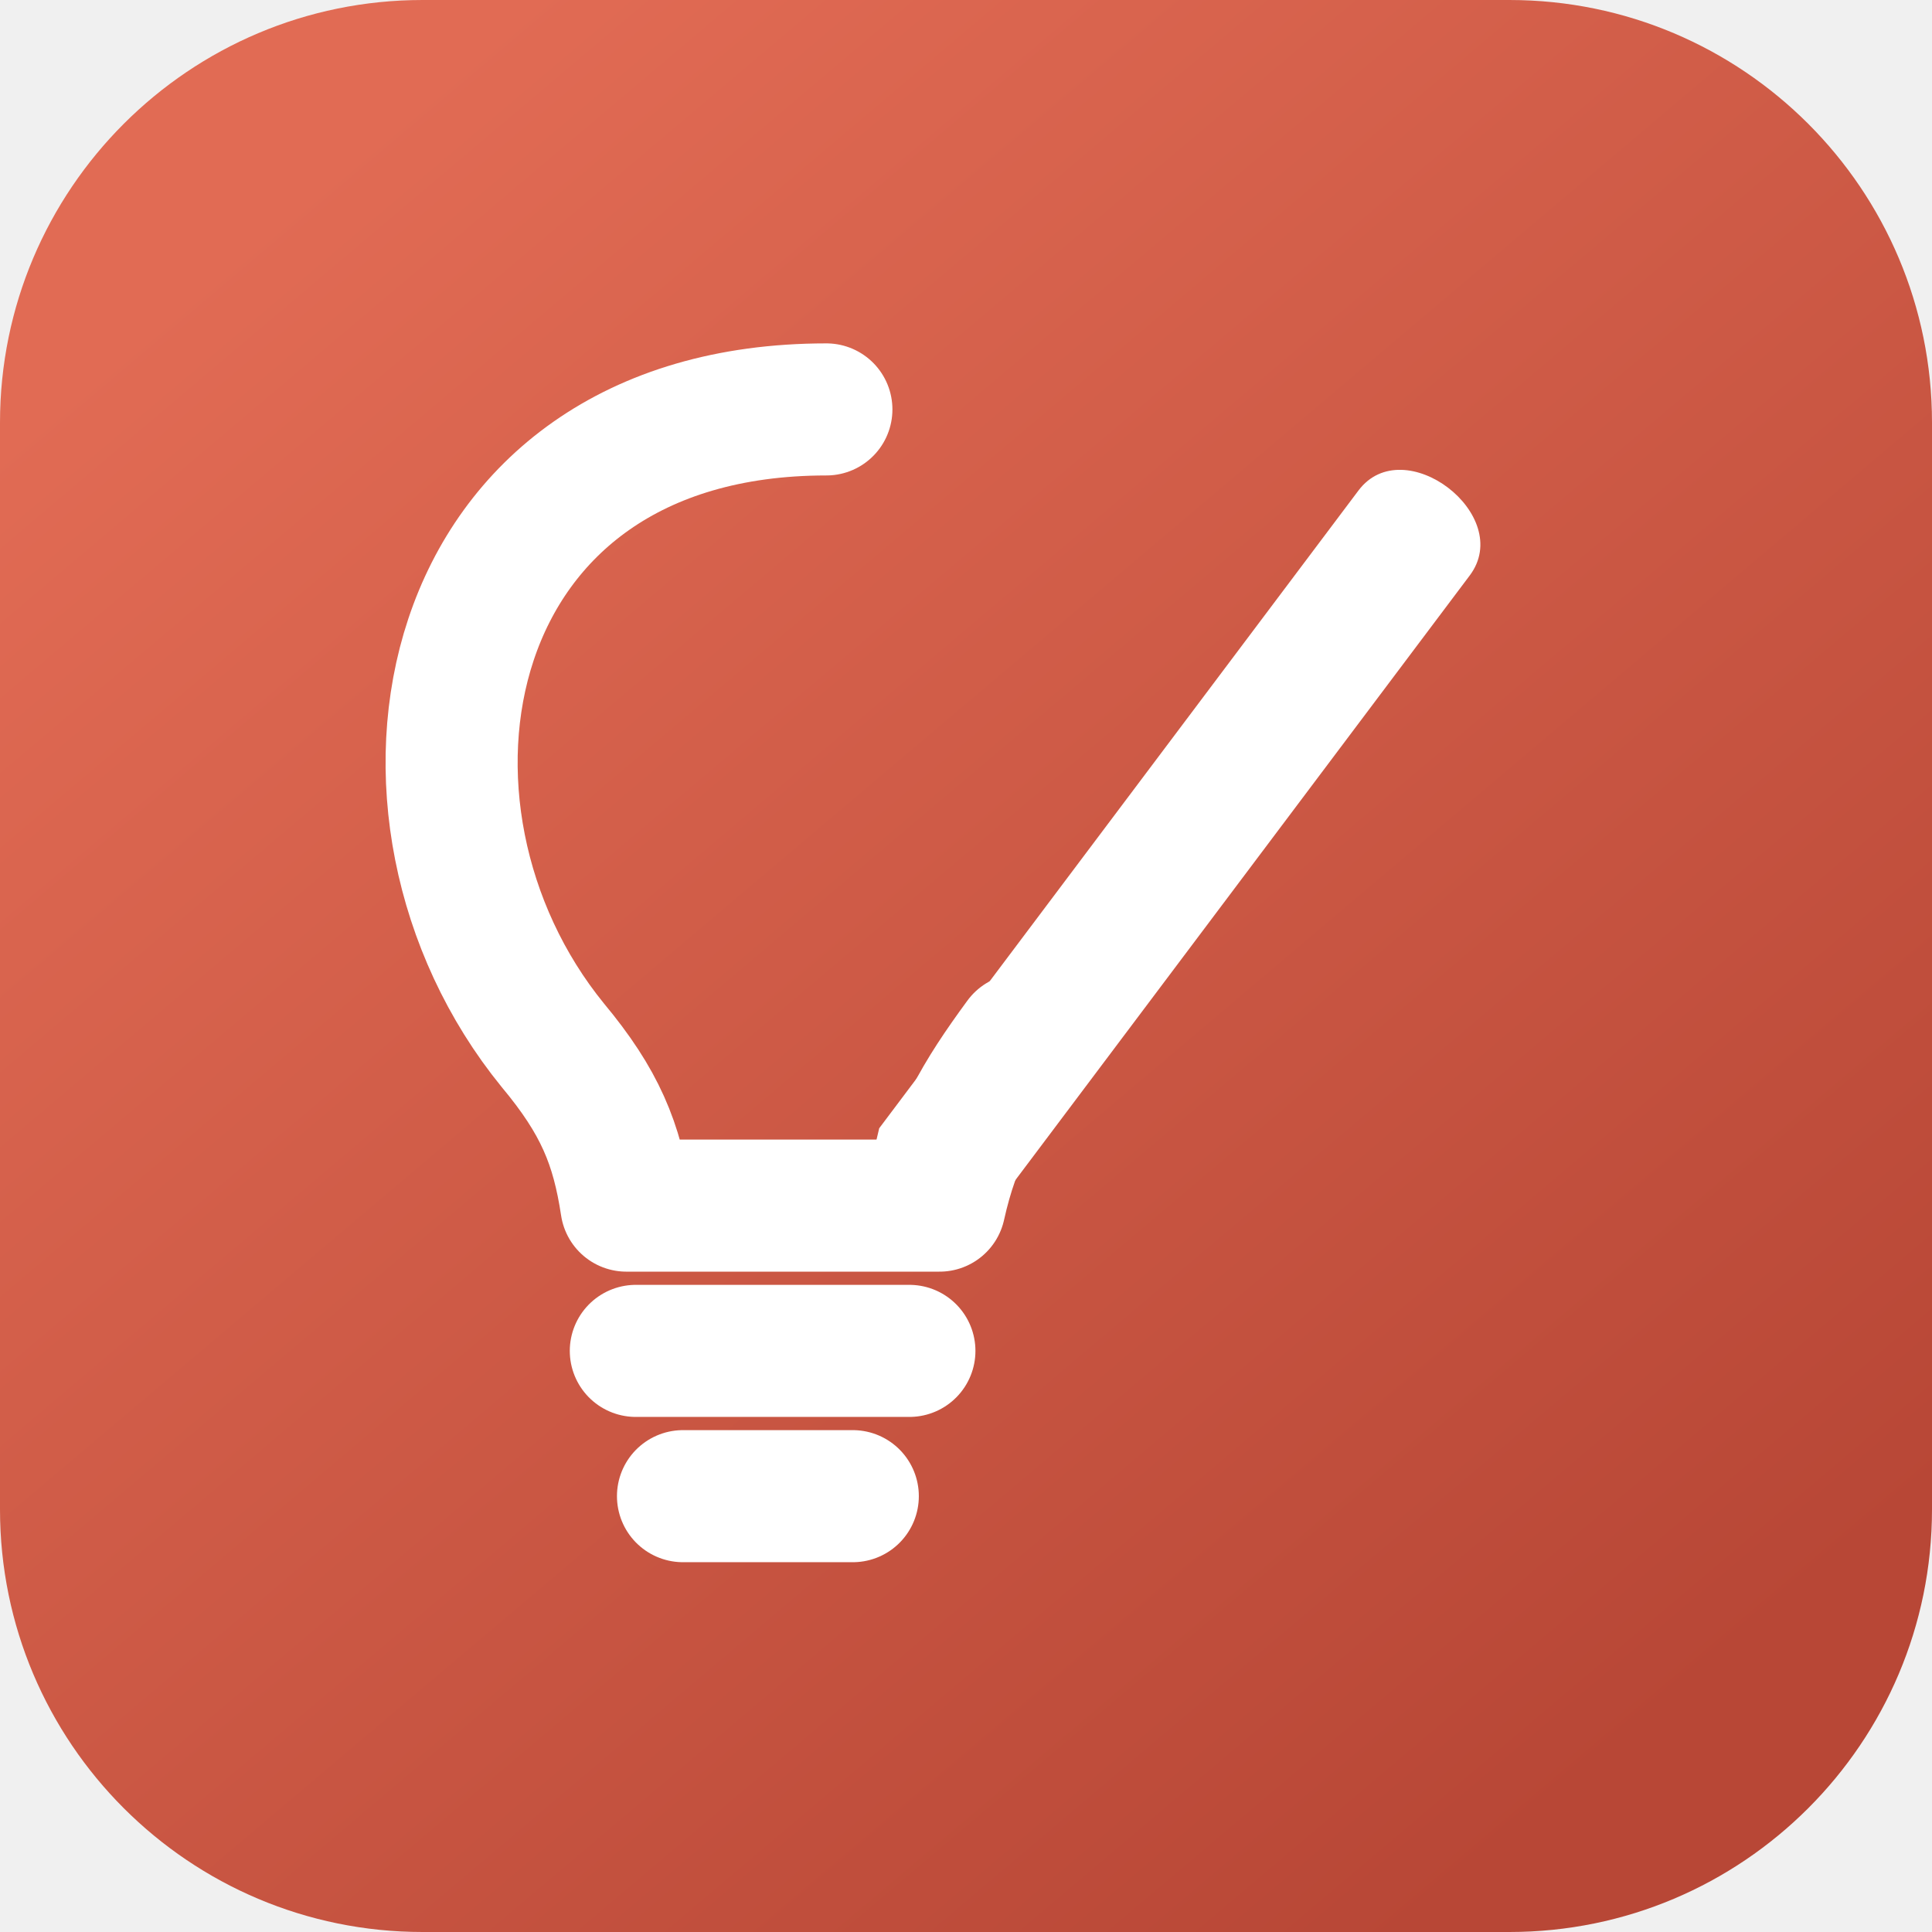
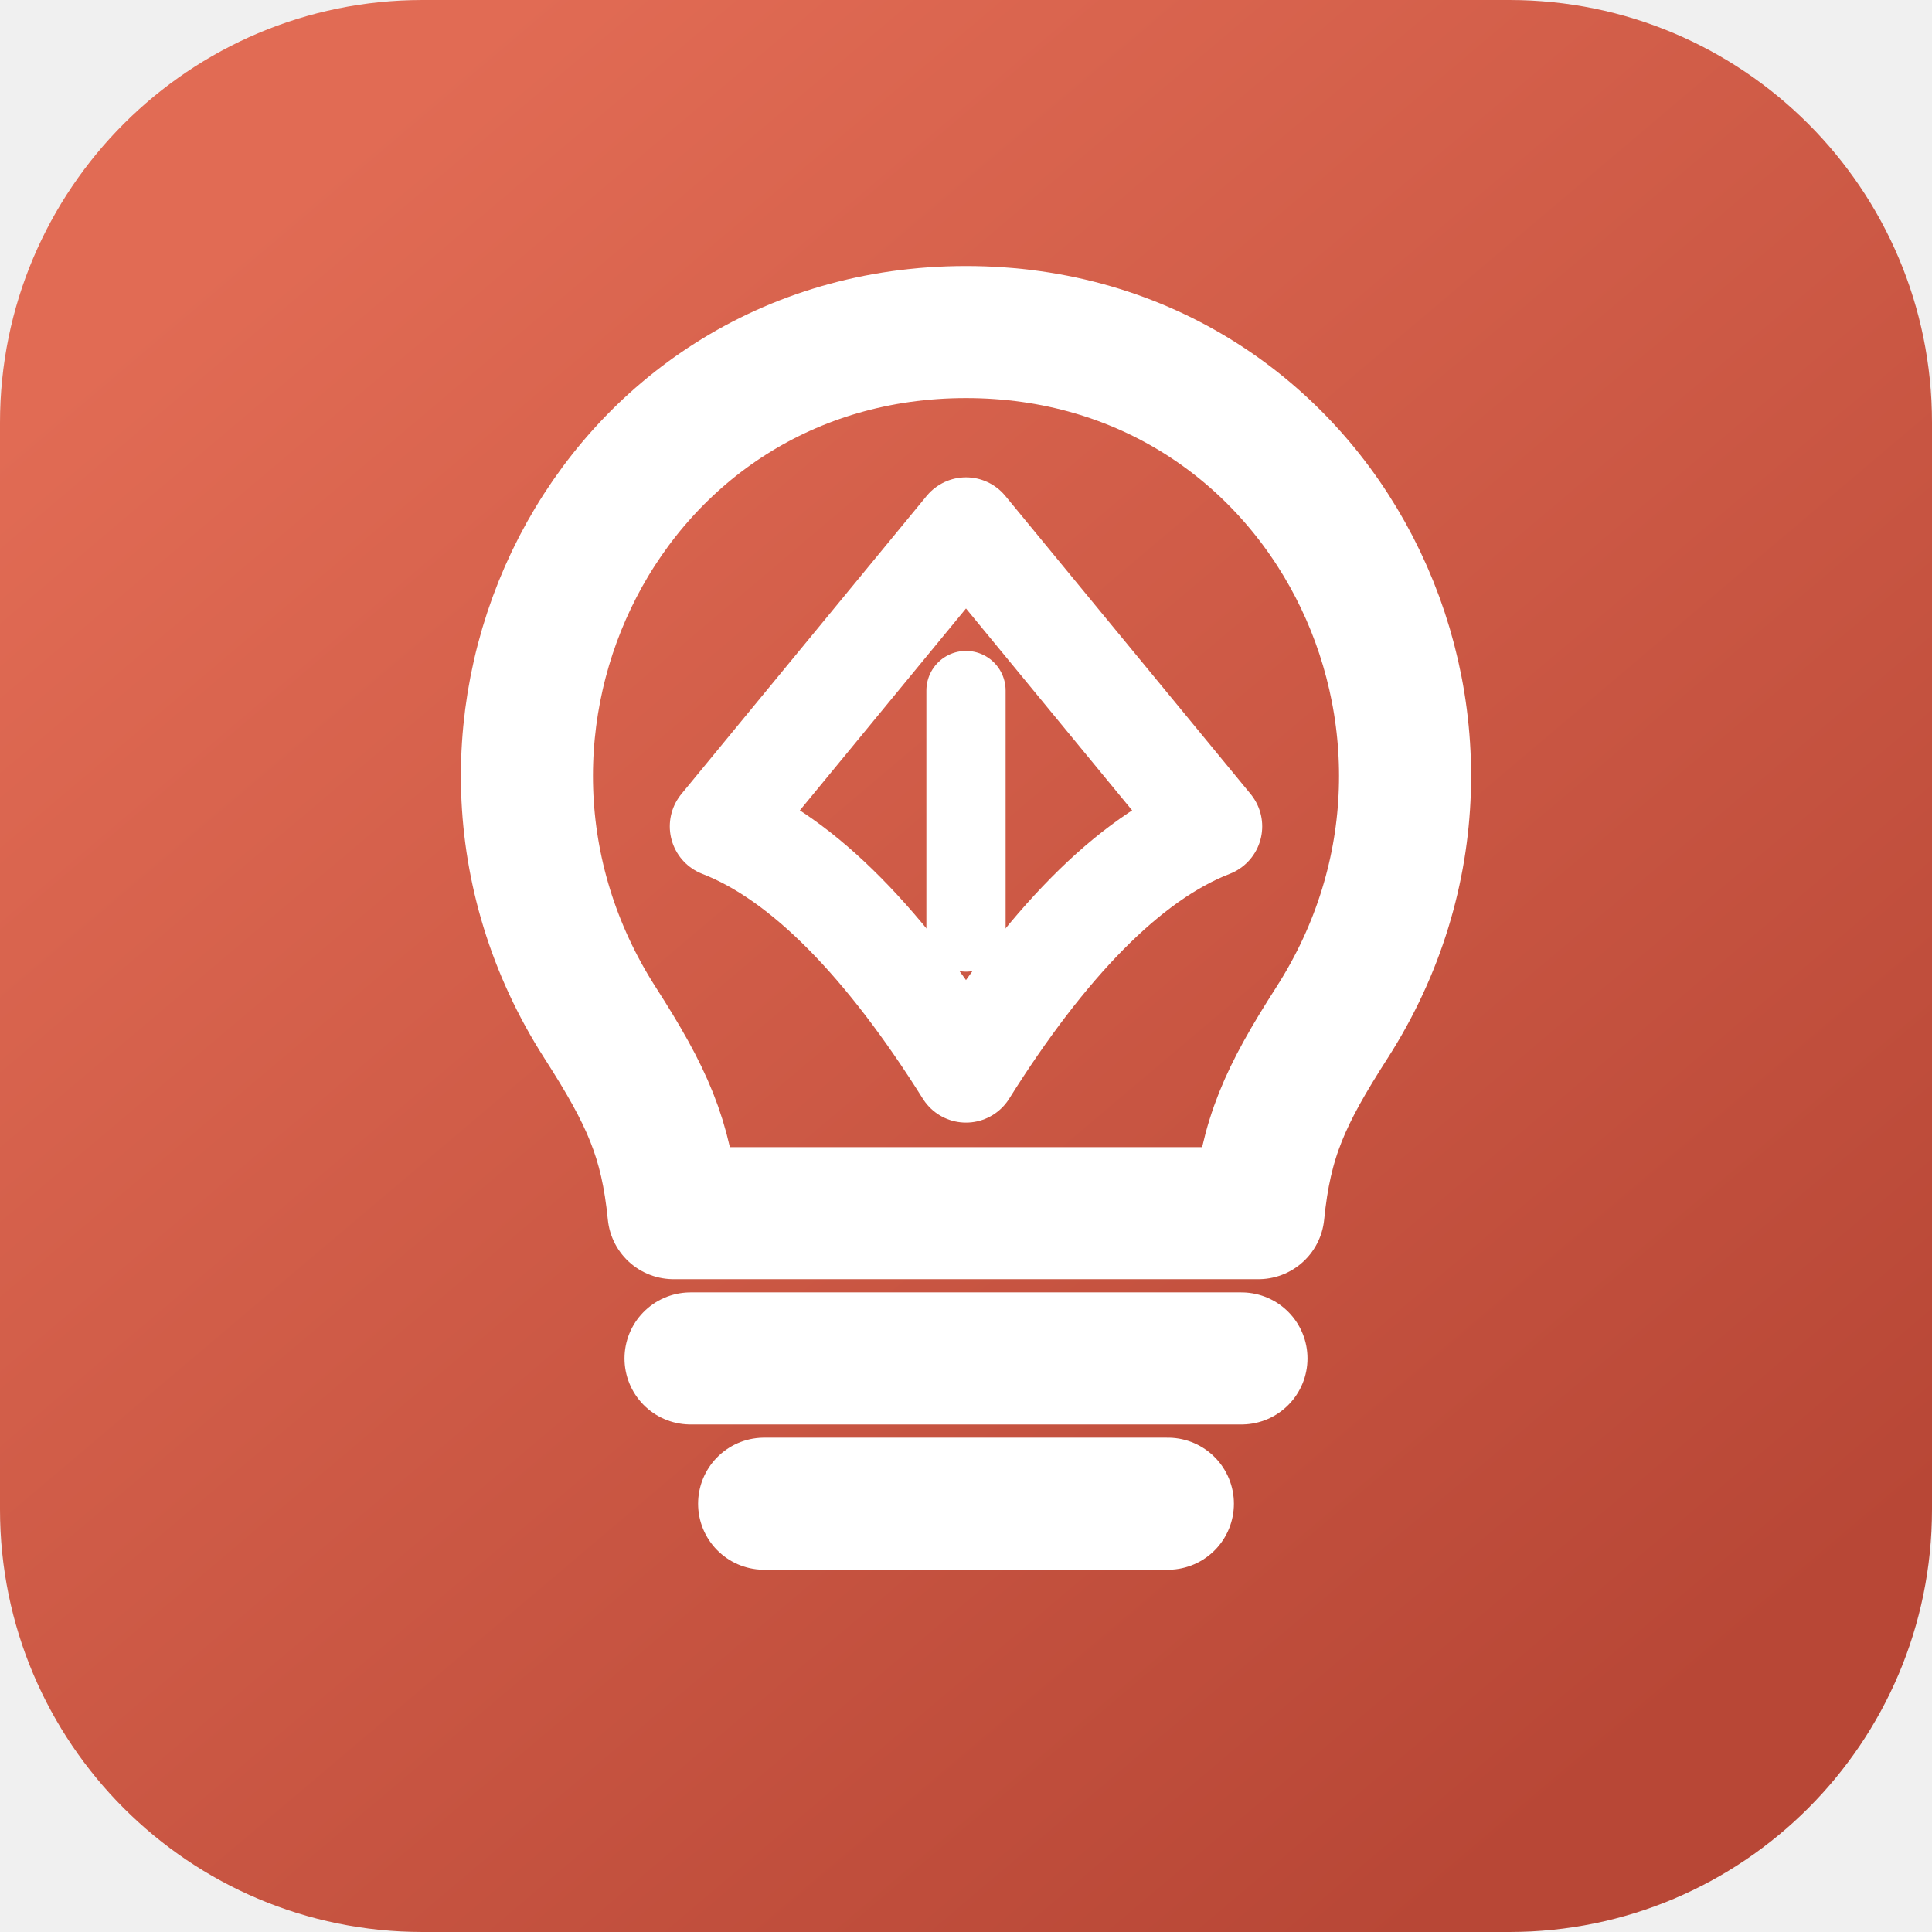
<svg xmlns="http://www.w3.org/2000/svg" viewBox="0 0 1024 1024" role="img" aria-labelledby="title desc">
  <defs>
    <linearGradient id="background" x1="160" y1="96" x2="864" y2="928" gradientUnits="userSpaceOnUse">
      <stop stop-color="#E16B54" />
      <stop offset="1" stop-color="#B84736" />
    </linearGradient>
  </defs>
  <rect width="1024" height="1024" rx="224" fill="url(#background)" />
  <g fill="none" stroke="#FFFFFF" stroke-width="70" stroke-linecap="round" stroke-linejoin="round">
-     <path d="M438 217C230 217 192 430 293 554c25 30 34 52 39 85h166c8-36 21-58 43-88" />
-     <path d="M337 716h145M362 793h90" />
+     <path d="M512 176c-190 0-294 210-194 366 25 39 35 61 39 101h310c4-40 14-62 39-101 100-156-4-366-194-366Z" />
+     <path d="M366 720h292M405 797h214" />
  </g>
-   <path d="M466 598 720 260c24-32 83 13 59 45L525 643l-76 27 17-72Z" fill="#FFFFFF" />
+   <g fill="none" stroke="#FFFFFF" stroke-linecap="round" stroke-linejoin="round">
+     <path d="m512 280 130 158c-44 17-88 63-130 130-42-67-86-113-130-130l130-158Z" stroke-width="54" />
+     <path d="M512 366v128" stroke-width="42" />
+   </g>
</svg>
